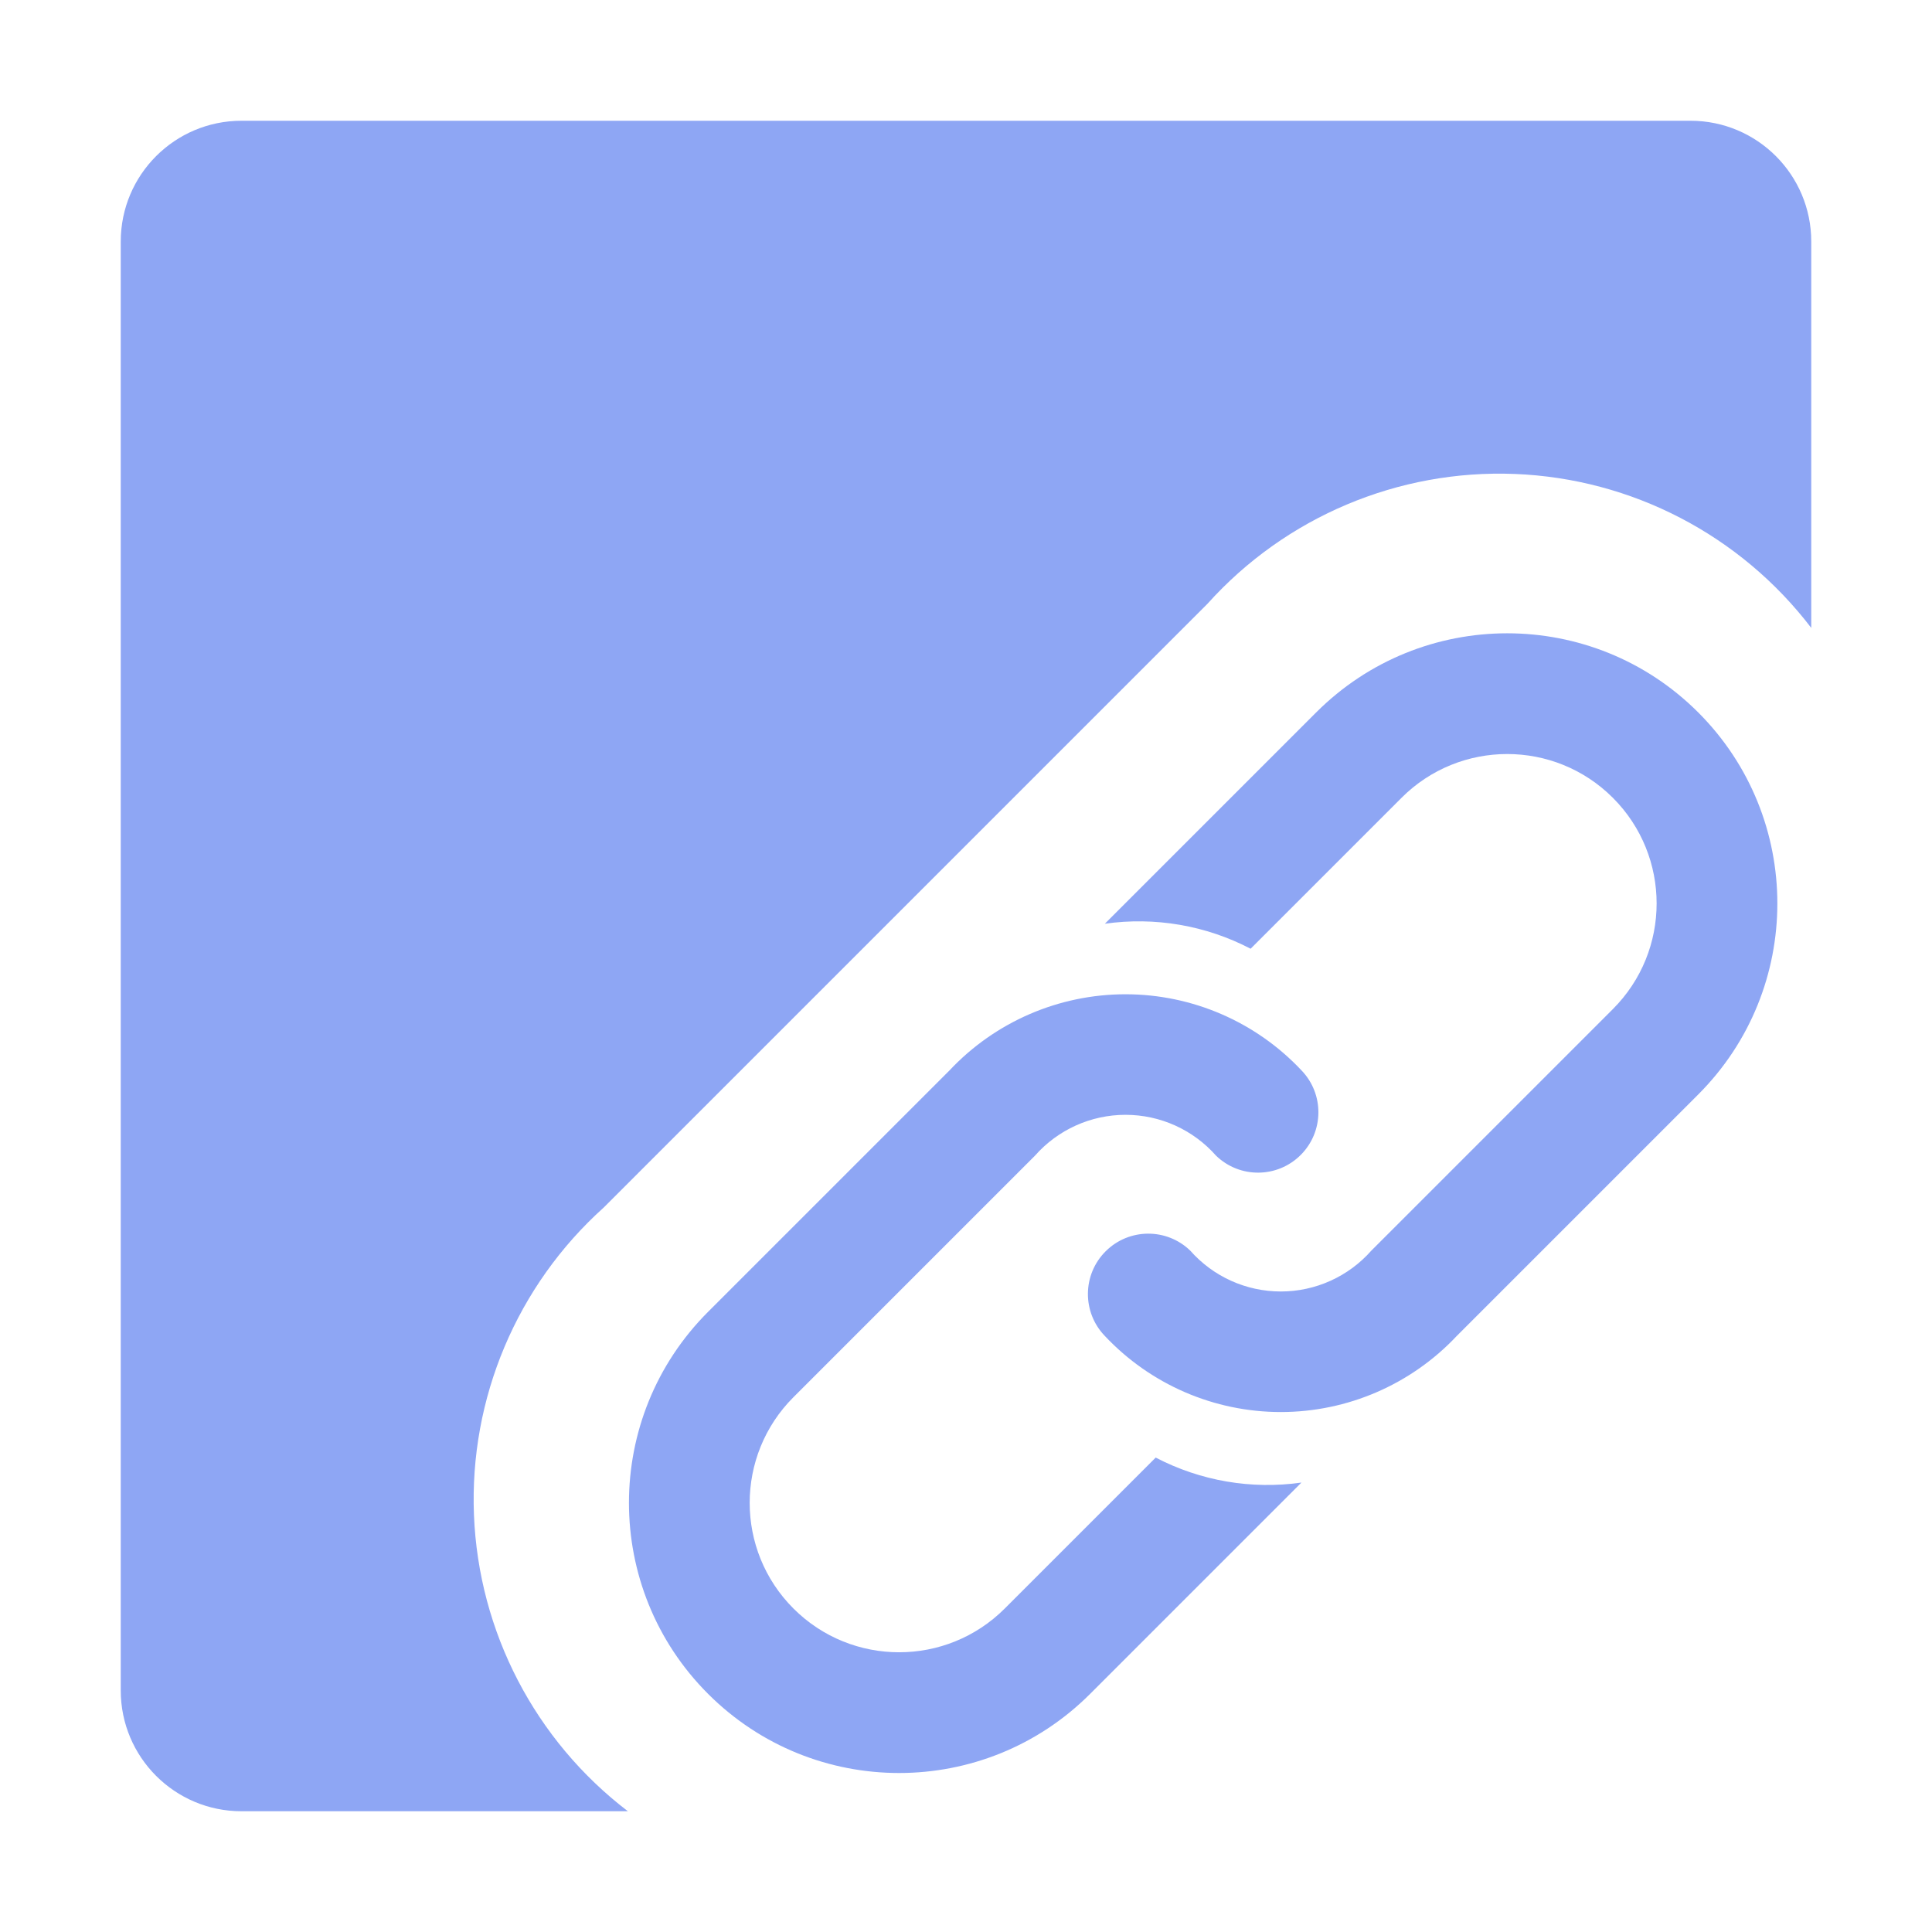
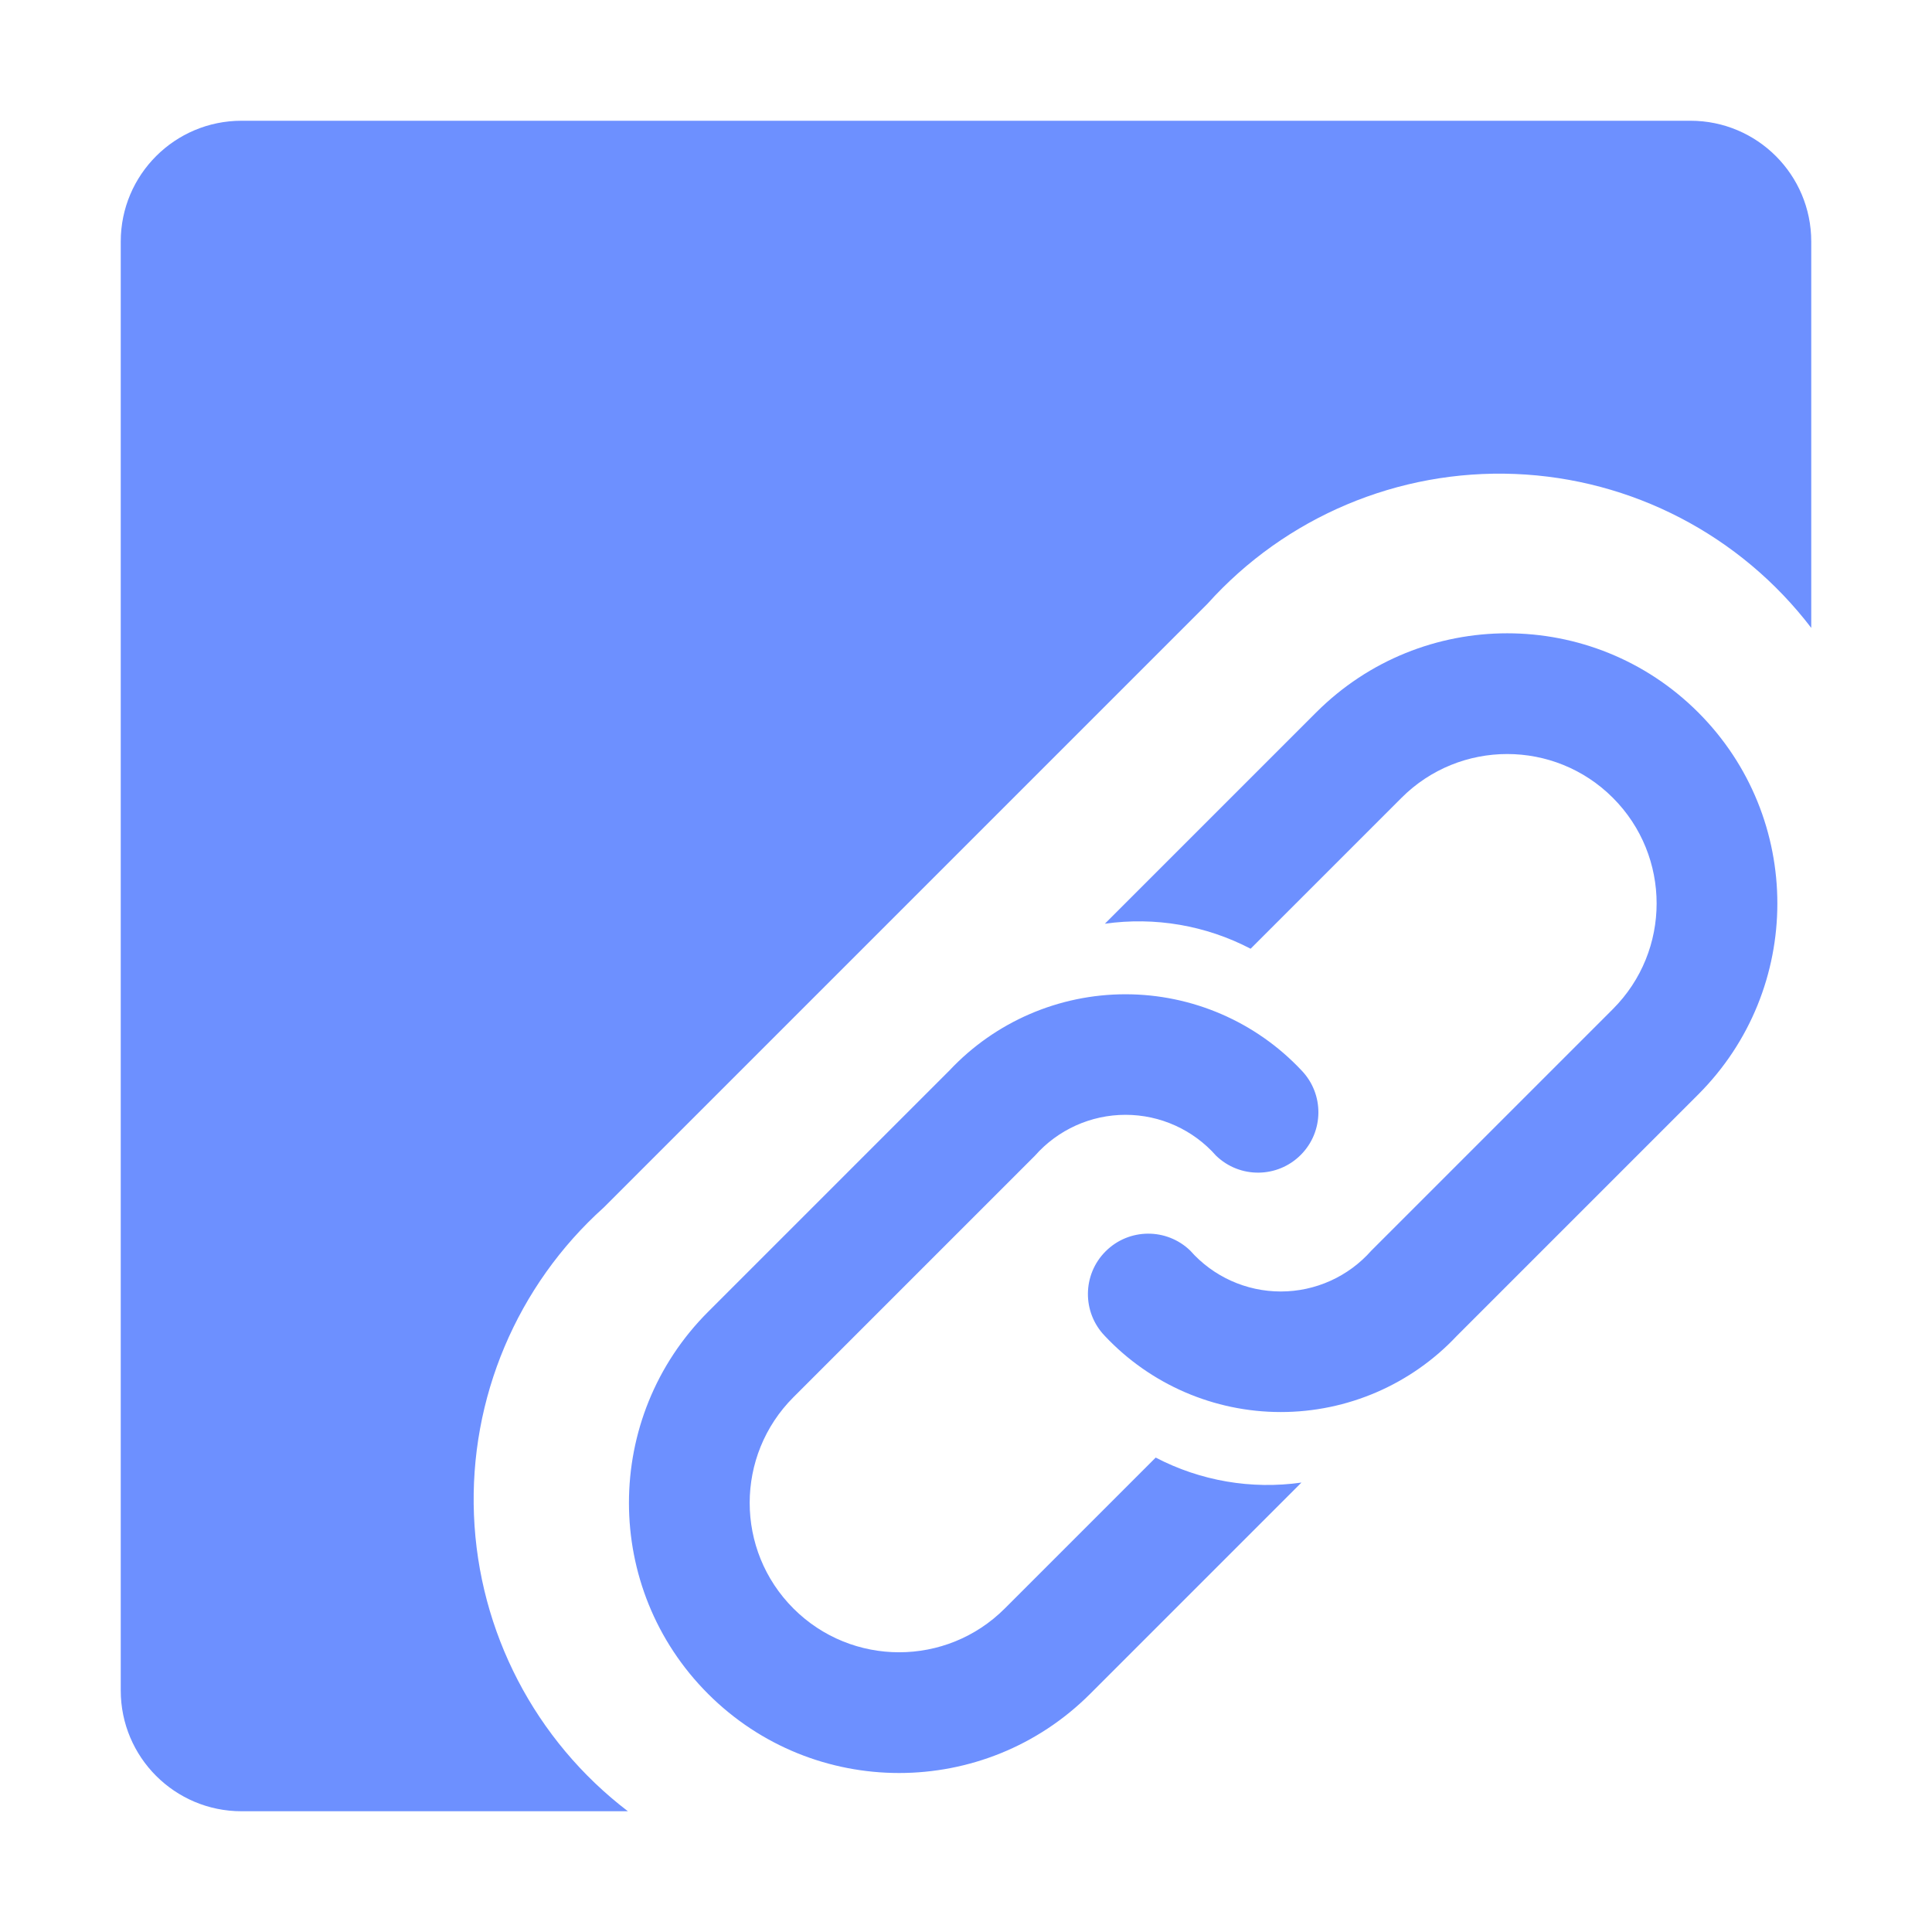
<svg xmlns="http://www.w3.org/2000/svg" height="16" width="16" viewBox="0 0 16 16">
-   <path d="M2 1a1 1 0 0 0-1 1v12a1 1 0 0 0 1 1h3.2a3.25 3.25 0 0 1-.2-5l5-5a3.25 3.25 0 0 1 5 .2V2a1 1 0 0 0-1-1zm7.15 6.65a2 2 0 0 1 1.207.207l1.25-1.25a1 1 0 0 1 1.75 1.75l-2 2a1 1 0 0 1-1.5 0 .5.5 0 0 0-.707.707 2 2 0 0 0 2.914 0l2-2A2 2 0 0 0 10.9 5.9zm1.628 4.628a2 2 0 0 1-1.207-.207l-1.25 1.25a1.237 1.237 0 0 1-1.75-1.75l2-2a1 1 0 0 1 1.5 0 .5.5 0 0 0 .707-.707 2 2 0 0 0-2.914 0l-2 2a2.237 2.237 0 0 0 3.164 3.164z" fill="#8ea6f4" />
+   <path d="M2 1a1 1 0 0 0-1 1v12a1 1 0 0 0 1 1h3.2a3.25 3.25 0 0 1-.2-5l5-5a3.25 3.25 0 0 1 5 .2V2a1 1 0 0 0-1-1zm7.15 6.65a2 2 0 0 1 1.207.207l1.25-1.25a1 1 0 0 1 1.75 1.75l-2 2a1 1 0 0 1-1.5 0 .5.5 0 0 0-.707.707 2 2 0 0 0 2.914 0l2-2A2 2 0 0 0 10.9 5.9zm1.628 4.628a2 2 0 0 1-1.207-.207l-1.25 1.25a1.237 1.237 0 0 1-1.75-1.75l2-2a1 1 0 0 1 1.5 0 .5.5 0 0 0 .707-.707 2 2 0 0 0-2.914 0l-2 2a2.237 2.237 0 0 0 3.164 3.164z" fill="#6d90ff" />
</svg>
